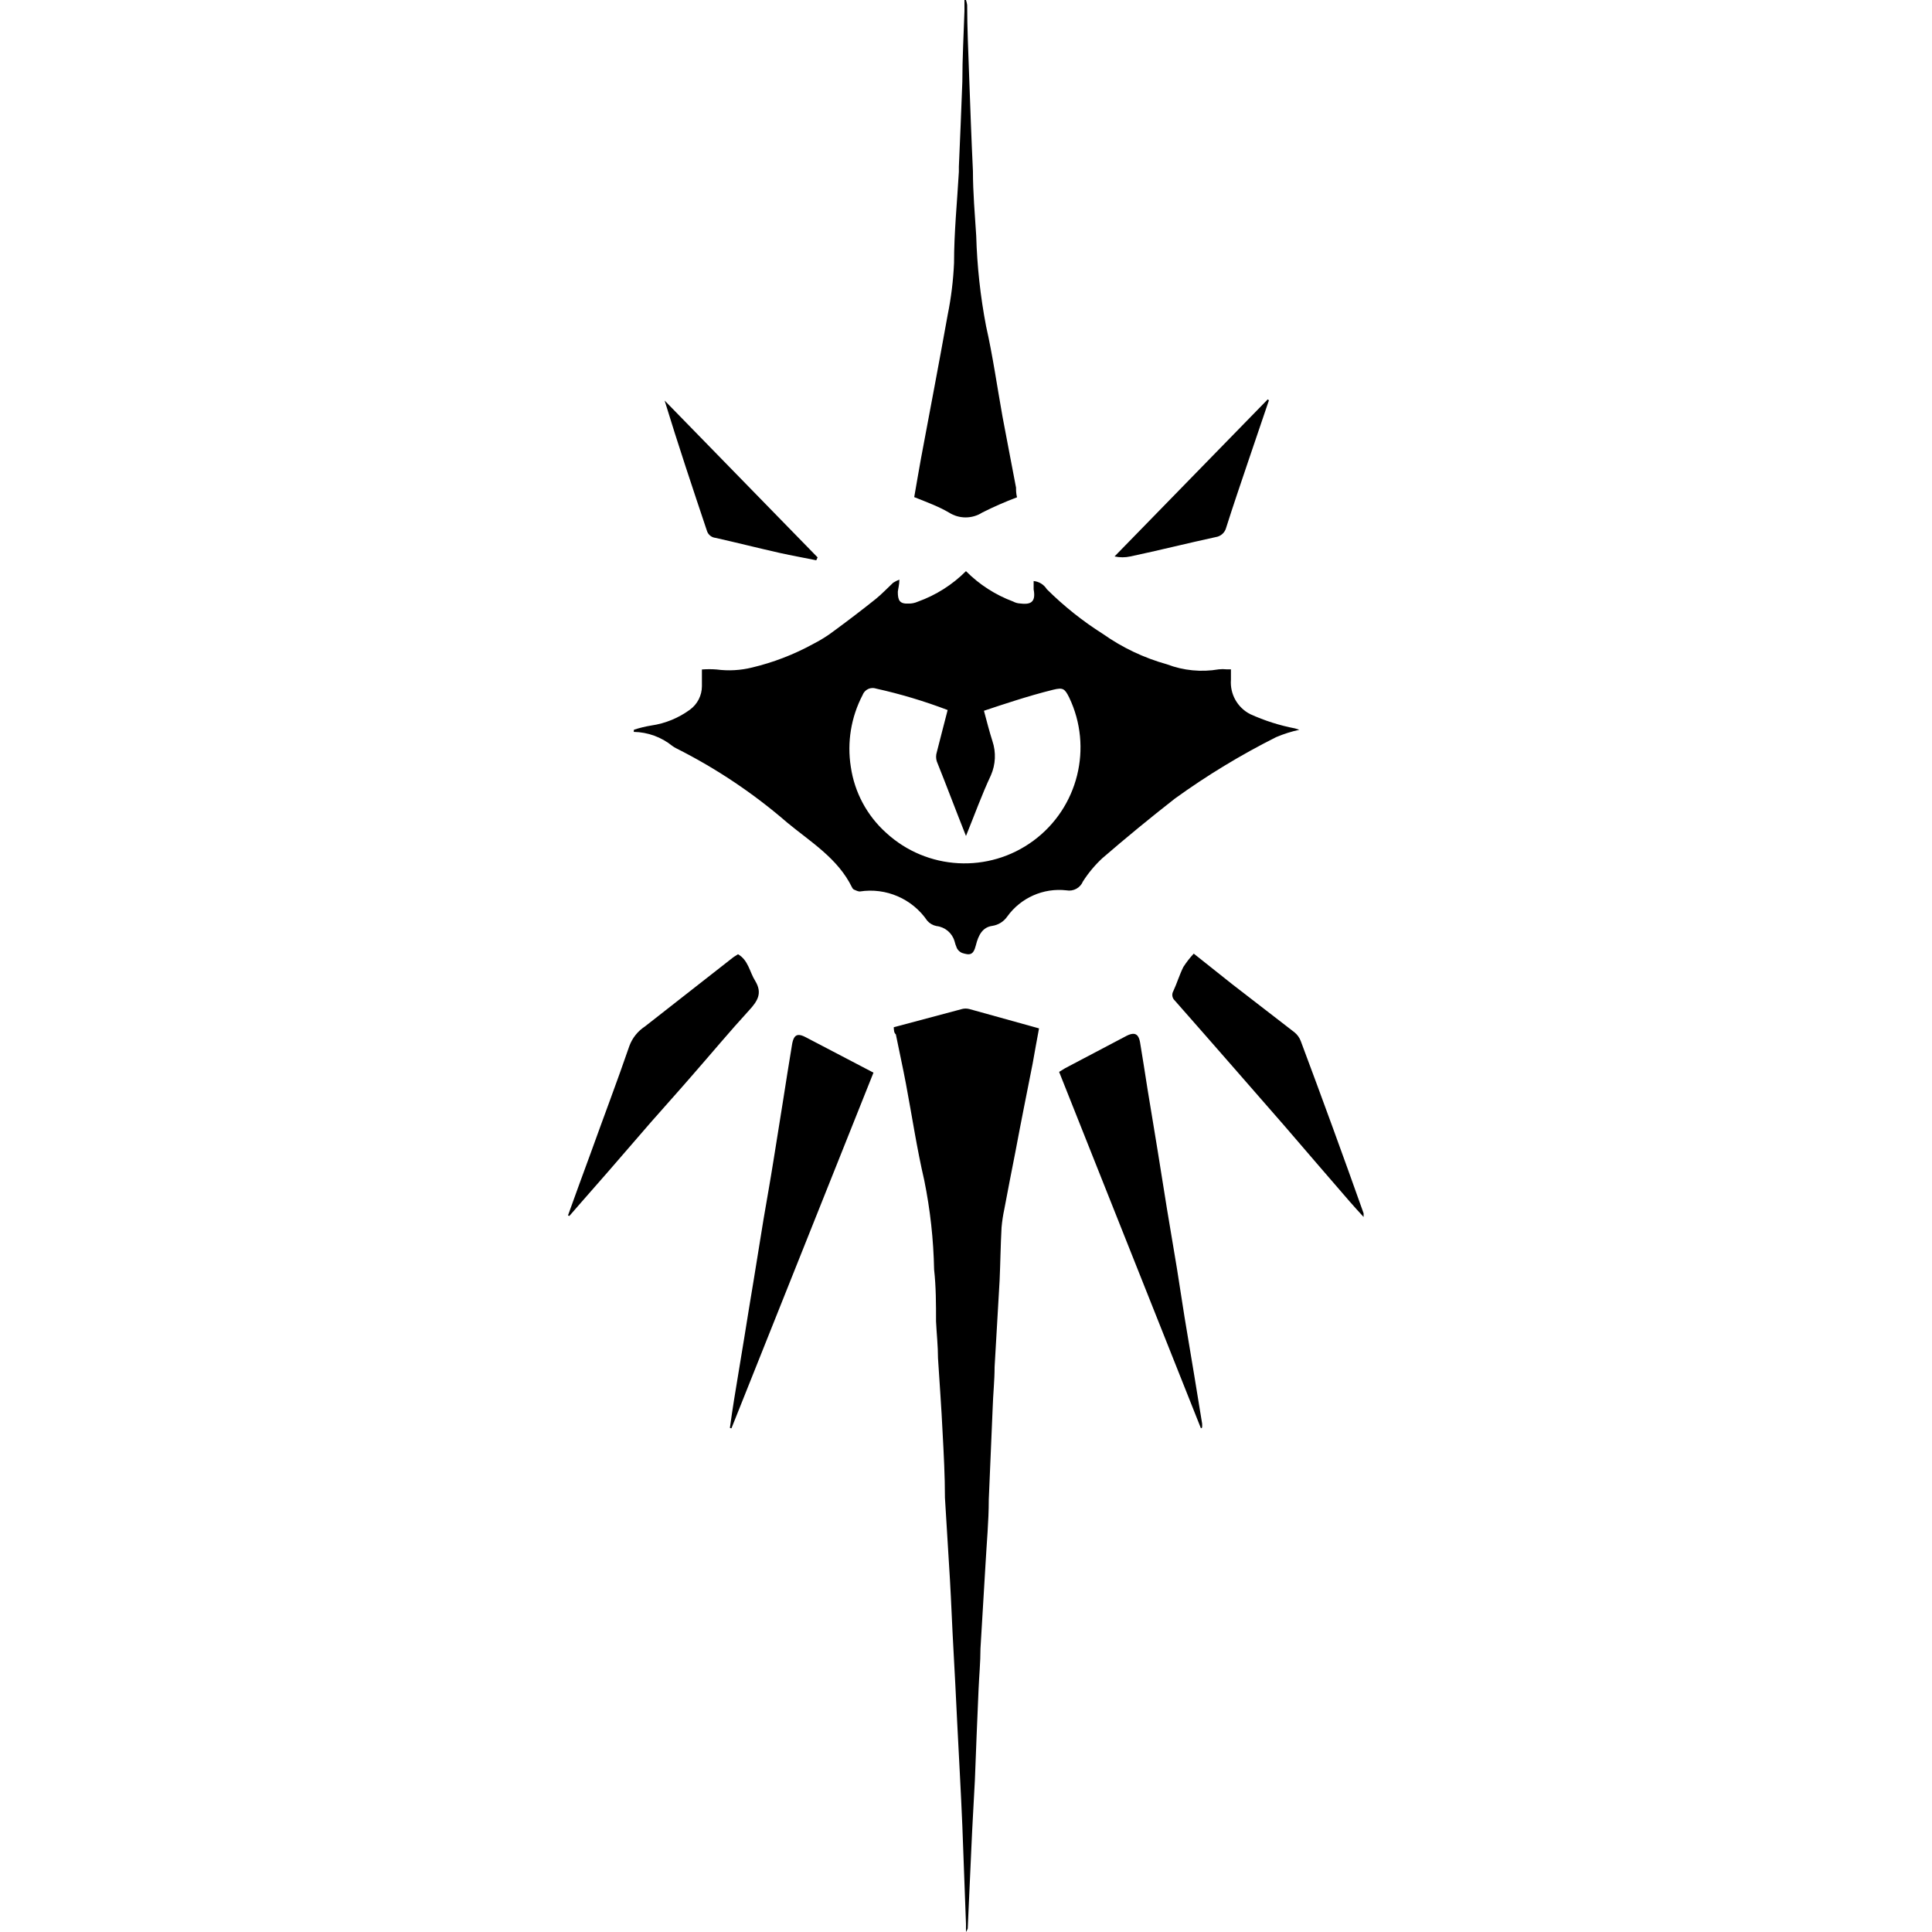
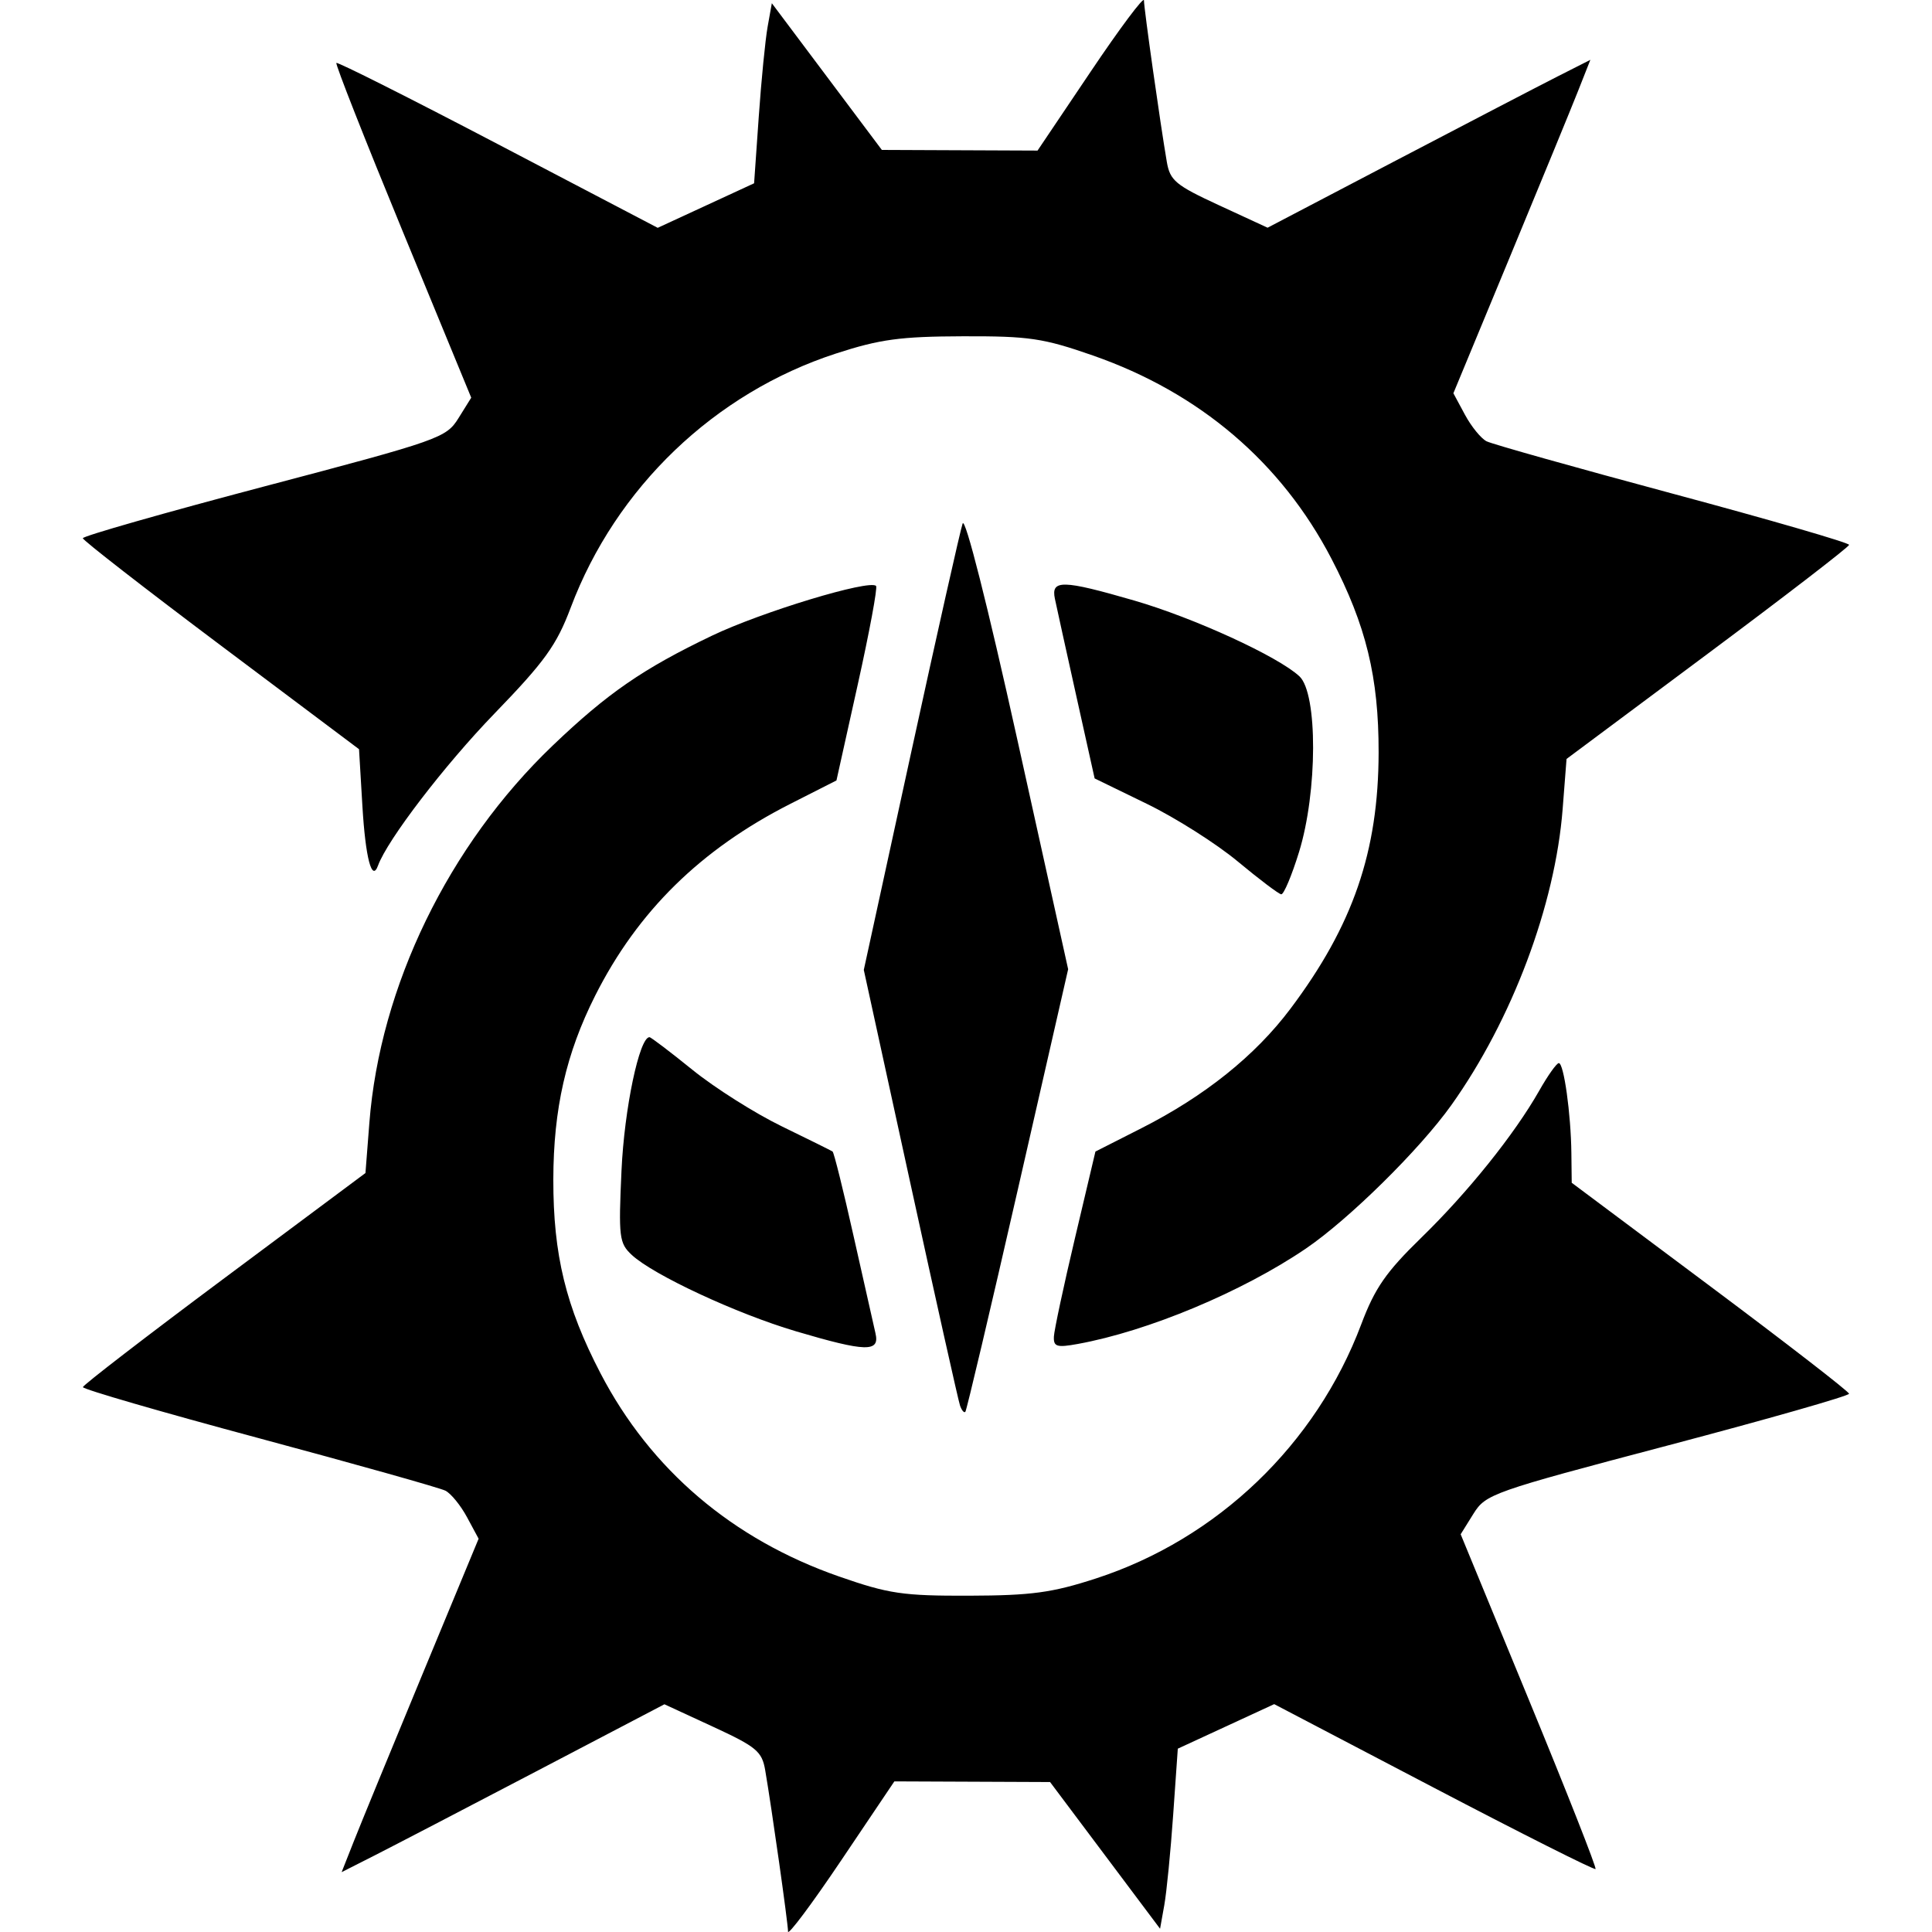
- <svg xmlns="http://www.w3.org/2000/svg" width="100" height="100" version="1.1" viewBox="0 0 100 100">
-   <path d="m49.92 0v0.58c-0.04 1.21-0.109 2.431-0.109 3.641-0.05 1.47-0.12 2.94-0.18 4.41v0.26c-0.09 1.57-0.25 3.139-0.25 4.719a17.34 17.34 0 0 1-0.33 2.691c-0.22 1.24-0.452 2.469-0.682 3.709-0.23 1.24-0.469 2.481-0.699 3.721-0.12 0.66-0.23 1.31-0.35 2 0.68 0.27 1.269 0.489 1.799 0.799a1.6 1.6 0 0 0 1.721 0 18.15 18.15 0 0 1 1.801-0.789c-0.05-0.2-0.051-0.35-0.051-0.5-0.23-1.22-0.469-2.44-0.699-3.67-0.28-1.56-0.502-3.139-0.852-4.689a29.26 29.26 0 0 1-0.51-4.67c-0.07-1.11-0.17-2.232-0.17-3.352-0.08-1.67-0.139-3.34-0.199-5-0.04-1.2-0.1-2.4-0.1-3.6a1.38 1.38 0 0 0-0.061-0.26h-0.08zm15.699 20.67-7.93 8.131a1.91 1.91 0 0 0 0.82 0c1.47-0.31 2.93-0.68 4.41-1a0.66 0.66 0 0 0 0.551-0.5c0.36-1.14 0.749-2.27 1.129-3.4l1.08-3.18-0.061-0.051zm-31.219 0.061c0.7 2.29 1.449 4.529 2.199 6.769a0.52 0.52 0 0 0 0.439 0.34c1.11 0.25 2.21 0.529 3.32 0.779 0.63 0.14 1.261 0.251 1.891 0.381l0.07-0.15-7.92-8.119zm15.6 8.83a6.72 6.72 0 0 1-2.49 1.58 1.13 1.13 0 0 1-0.49 0.1c-0.45 0.02-0.549-0.159-0.549-0.609 0.02-0.18 0.08-0.371 0.08-0.631a1.81 1.81 0 0 0-0.32 0.16c-0.3 0.28-0.58 0.58-0.9 0.84-0.7 0.56-1.411 1.101-2.131 1.631a7.14 7.14 0 0 1-1.109 0.699 12.69 12.69 0 0 1-3.17 1.221 4.92 4.92 0 0 1-1.83 0.1 4.81 4.81 0 0 0-0.76 0v0.869a1.51 1.51 0 0 1-0.619 1.211 4.48 4.48 0 0 1-2 0.82 5.9 5.9 0 0 0-0.9 0.219l-0.01 0.111a3.27 3.27 0 0 1 2 0.729 1.32 1.32 0 0 0 0.199 0.121 27.91 27.91 0 0 1 5.75 3.85c1.21 1 2.62 1.85 3.35 3.35a0.24 0.24 0 0 0 0.09 0.109c0.1 0.04 0.211 0.102 0.311 0.102a3.56 3.56 0 0 1 3.49 1.51 0.85 0.85 0 0 0 0.48 0.279 1.1 1.1 0 0 1 0.93 0.77 2.43 2.43 0 0 0 0.129 0.381 0.55 0.55 0 0 0 0.26 0.24c0.41 0.13 0.591 0.12 0.721-0.4 0.13-0.52 0.34-0.93 0.85-1a1.15 1.15 0 0 0 0.771-0.48 3.31 3.31 0 0 1 3.068-1.359 0.77 0.77 0 0 0 0.852-0.461 6.2 6.2 0 0 1 1-1.199c1.227-1.06 2.48-2.09 3.76-3.09a38.29 38.29 0 0 1 5.24-3.18 6.75 6.75 0 0 1 1.199-0.381l-0.221-0.07a10.27 10.27 0 0 1-2.318-0.738 1.84 1.84 0 0 1-1-1.781v-0.539h-0.221a1.86 1.86 0 0 0-0.41 0 5.1 5.1 0 0 1-2.68-0.26 10.72 10.72 0 0 1-3.311-1.57 17 17 0 0 1-2.91-2.32 0.9 0.9 0 0 0-0.68-0.42v0.43c0.14 0.73-0.231 0.79-0.711 0.73a0.83 0.83 0 0 1-0.35-0.1 6.77 6.77 0 0 1-2.439-1.57zm-4.932 6.061a0.56 0.56 0 0 1 0.281 0.02 26.53 26.53 0 0 1 3.701 1.109c-0.19 0.75-0.381 1.46-0.561 2.18a0.8 0.8 0 0 0 0 0.48c0.51 1.27 0.98 2.529 1.51 3.859 0.45-1.11 0.829-2.159 1.289-3.139a2.46 2.46 0 0 0 0.08-1.772c-0.16-0.5-0.289-1.01-0.439-1.57 0.53-0.18 0.96-0.32 1.59-0.52 0.63-0.2 1.31-0.4 2-0.57 0.5-0.12 0.59-0.06 0.82 0.4a6 6 0 0 1-9.48 7 5.68 5.68 0 0 1-1.82-3.4 6 6 0 0 1 0.611-3.728 0.56 0.56 0 0 1 0.418-0.35zm16.721 13.738a4.79 4.79 0 0 0-0.539 0.691c-0.2 0.4-0.33 0.84-0.52 1.25a0.39 0.39 0 0 0 0.07 0.479c1 1.13 2 2.28 3 3.42l2.68 3.07c1.13 1.31 2.249 2.62 3.379 3.92 0.22 0.26 0.451 0.501 0.721 0.801a1.54 1.54 0 0 0 0-0.189c-1.053-2.967-2.137-5.937-3.25-8.91a1.06 1.06 0 0 0-0.33-0.461l-3.211-2.481-2-1.59zm-23.59 0.031c-0.08 0.06-0.17 0.1-0.26 0.17l-4.559 3.57a2.06 2.06 0 0 0-0.801 1c-0.64 1.86-1.34 3.699-2 5.539-0.4 1.08-0.79 2.16-1.18 3.24l0.07 0.029 0.539-0.619c0.49-0.57 1-1.131 1.49-1.701l2.189-2.529c0.72-0.82 1.45-1.629 2.16-2.449 0.98-1.12 1.93-2.262 2.93-3.352 0.43-0.47 0.701-0.88 0.311-1.52-0.29-0.46-0.351-1.069-0.891-1.379zm11.58 2.84-3.519 0.939c0.01 0.15 0.009 0.289 0.109 0.369 0.17 0.85 0.361 1.701 0.521 2.551 0.32 1.7 0.569 3.37 0.949 5a25.73 25.73 0 0 1 0.51 4.621c0.1 0.9 0.1 1.79 0.1 2.689 0.03 0.63 0.102 1.27 0.102 1.9 0.08 1.29 0.178 2.57 0.238 3.85 0.06 1.12 0.121 2.249 0.121 3.369 0.08 1.42 0.18 2.84 0.26 4.26 0.07 1.2 0.11 2.37 0.18 3.59 0.07 1.22 0.129 2.452 0.189 3.682 0.09 1.81 0.201 3.74 0.271 5.439 0.07 1.7 0.119 3.39 0.189 5.09v0.42a1 1 0 0 0 0.09-0.18c0.07-1.39 0.119-2.79 0.189-4.18 0.05-1.17 0.122-2.33 0.182-3.5 0.06-1.56 0.119-3.12 0.189-4.67 0.03-0.72 0.1-1.431 0.1-2.141 0.08-1.45 0.18-2.9 0.26-4.35 0.06-1.12 0.17-2.241 0.17-3.361 0.07-1.58 0.131-3.148 0.201-4.729 0.02-0.71 0.1-1.421 0.1-2.131 0.08-1.49 0.18-2.99 0.26-4.49 0.04-0.91 0.05-1.821 0.1-2.731a7.62 7.62 0 0 1 0.141-0.939c0.19-1 0.38-2 0.58-3 0.29-1.55 0.589-3.029 0.889-4.549 0.11-0.6 0.21-1.2 0.33-1.82l-3.6-1a0.78 0.78 0 0 0-0.4 0zm8.914 1.281c-0.1-0.01-0.223 0.023-0.373 0.098l-3.189 1.68-0.311 0.191 7.34 18.449 0.061-0.039a1.48 1.48 0 0 0 0-0.211c-0.13-0.82-0.27-1.629-0.4-2.449l-0.51-3.061-0.391-2.5c-0.17-1.03-0.35-2.109-0.52-3.109l-0.48-3c-0.17-1.06-0.35-2.11-0.52-3.16-0.13-0.81-0.251-1.631-0.391-2.451-0.05-0.281-0.15-0.42-0.316-0.438zm-17.373 0.059c-0.169 0.013-0.264 0.163-0.32 0.469-0.17 1-0.32 2-0.48 3l-0.48 3c-0.17 1.07-0.35 2.07-0.52 3.07l-0.51 3.15c-0.17 1-0.32 1.95-0.49 3s-0.35 2.1-0.52 3.16c-0.08 0.49-0.151 0.99-0.221 1.49l0.08 0.02 7.352-18.41-3.5-1.83c-0.161-0.086-0.289-0.127-0.391-0.119z" />
+ <svg xmlns="http://www.w3.org/2000/svg" width="100" height="100" version="1.1" viewBox="0 0 100 100" xml:space="preserve">
+   <path d="m40.789 99.979c0-0.418-0.845-6.391-1.183-8.357-0.166-0.97-0.454-1.209-2.701-2.247l-2.515-1.162-6.648 3.48c-3.657 1.914-7.416 3.869-8.354 4.345l-1.705 0.864 0.63-1.595c0.346-0.877 1.942-4.76 3.545-8.629l2.915-7.034-0.599-1.112c-0.329-0.612-0.833-1.23-1.12-1.375-0.287-0.145-4.628-1.366-9.649-2.715-5.02-1.348-9.122-2.538-9.114-2.645 0.007-0.106 3.301-2.643 7.319-5.637l7.306-5.444 0.202-2.595c0.55-7.071 4.099-14.376 9.49-19.531 2.832-2.708 4.673-3.978 8.241-5.686 2.57-1.23 8.151-2.922 8.496-2.576 0.084 0.084-0.343 2.383-0.949 5.11l-1.101 4.958-2.38 1.208c-4.645 2.357-7.905 5.56-10.108 9.929-1.508 2.993-2.161 5.86-2.167 9.52-0.006 3.895 0.648 6.58 2.441 10.027 2.595 4.988 6.826 8.593 12.345 10.518 2.575 0.898 3.303 1.006 6.739 0.995 3.227-0.01 4.291-0.154 6.558-0.891 6.287-2.043 11.396-6.938 13.736-13.159 0.704-1.871 1.281-2.703 3.101-4.475 2.423-2.358 4.834-5.364 6.112-7.618 0.443-0.782 0.898-1.422 1.012-1.424 0.259-0.003 0.626 2.619 0.65 4.65l0.018 1.544 7.172 5.359c3.945 2.948 7.177 5.45 7.183 5.56 0.006 0.11-4.218 1.316-9.387 2.68-9.1 2.4-9.419 2.513-10.057 3.537l-0.659 1.058 3.546 8.607c1.95 4.734 3.496 8.657 3.434 8.719-0.062 0.062-3.829-1.833-8.372-4.211l-8.26-4.323-4.989 2.305-0.241 3.442c-0.132 1.893-0.339 3.99-0.459 4.66l-0.218 1.218-5.694-7.593-8.059-0.034-2.754 4.092c-1.514 2.251-2.754 3.908-2.754 3.682zm8.899-27.238c-0.088-0.257-1.244-5.433-2.569-11.503l-2.409-11.036 2.448-11.238c1.347-6.181 2.547-11.52 2.667-11.865 0.129-0.37 1.29 4.215 2.84 11.221l2.622 11.847-2.601 11.389c-1.431 6.264-2.655 11.448-2.72 11.52-0.065 0.072-0.191-0.078-0.279-0.335zm-8.506-3.839c-3.049-0.901-7.37-2.912-8.48-3.946-0.654-0.609-0.691-0.911-0.533-4.372 0.145-3.191 0.924-6.9 1.448-6.9 0.074 0 1.077 0.762 2.229 1.694 1.152 0.932 3.226 2.243 4.607 2.915 1.382 0.672 2.57 1.261 2.641 1.31 0.071 0.049 0.559 2.015 1.086 4.371 0.527 2.355 1.037 4.621 1.134 5.035 0.232 0.991-0.482 0.973-4.133-0.106zm13.366 0.289c0.015-0.331 0.504-2.623 1.089-5.094l1.062-4.493 2.382-1.208c3.277-1.663 5.886-3.753 7.708-6.178 3.241-4.311 4.56-8.144 4.568-13.272 0.006-3.895-0.648-6.58-2.441-10.027-2.595-4.988-6.826-8.593-12.345-10.518-2.575-0.898-3.303-1.006-6.739-0.995-3.227 0.01-4.291 0.154-6.558 0.891-6.285 2.043-11.395 6.937-13.735 13.156-0.731 1.941-1.338 2.785-3.945 5.48-2.586 2.673-5.544 6.536-6.028 7.869-0.316 0.872-0.648-0.392-0.808-3.078l-0.175-2.946-7.142-5.359c-3.928-2.948-7.147-5.45-7.153-5.56-0.006-0.11 4.218-1.316 9.387-2.68 9.1-2.4 9.419-2.513 10.057-3.537l0.659-1.058-3.546-8.607c-1.95-4.734-3.496-8.657-3.434-8.719 0.062-0.062 3.829 1.833 8.372 4.211l8.26 4.323 4.989-2.305 0.241-3.442c0.132-1.893 0.339-3.99 0.459-4.66l0.218-1.218 5.694 7.593 8.059 0.034 2.754-4.092c1.514-2.251 2.754-3.908 2.754-3.682 0 0.418 0.845 6.391 1.183 8.357 0.166 0.97 0.454 1.209 2.701 2.247l2.515 1.162 6.648-3.48c3.657-1.914 7.416-3.869 8.354-4.345l1.705-0.864-0.63 1.595c-0.346 0.877-1.942 4.76-3.545 8.629l-2.915 7.034 0.599 1.112c0.329 0.612 0.833 1.23 1.12 1.375 0.287 0.145 4.628 1.366 9.649 2.715 5.02 1.348 9.122 2.538 9.114 2.645-0.007 0.106-3.301 2.643-7.319 5.637l-7.306 5.444-0.202 2.595c-0.387 4.973-2.619 10.911-5.761 15.323-1.631 2.291-5.309 5.917-7.535 7.429-3.292 2.236-8.17 4.275-11.807 4.934-1.075 0.195-1.252 0.141-1.23-0.374zm9.52-24.6c-1.105-0.92-3.225-2.264-4.71-2.986l-2.7-1.314-0.95-4.273c-0.522-2.35-1.021-4.612-1.107-5.027-0.208-0.996 0.394-0.983 4.101 0.091 3.092 0.896 7.453 2.896 8.556 3.924 0.953 0.888 0.941 5.983-0.021 9.097-0.376 1.217-0.79 2.201-0.921 2.186-0.131-0.014-1.142-0.779-2.248-1.698z" />
</svg>
